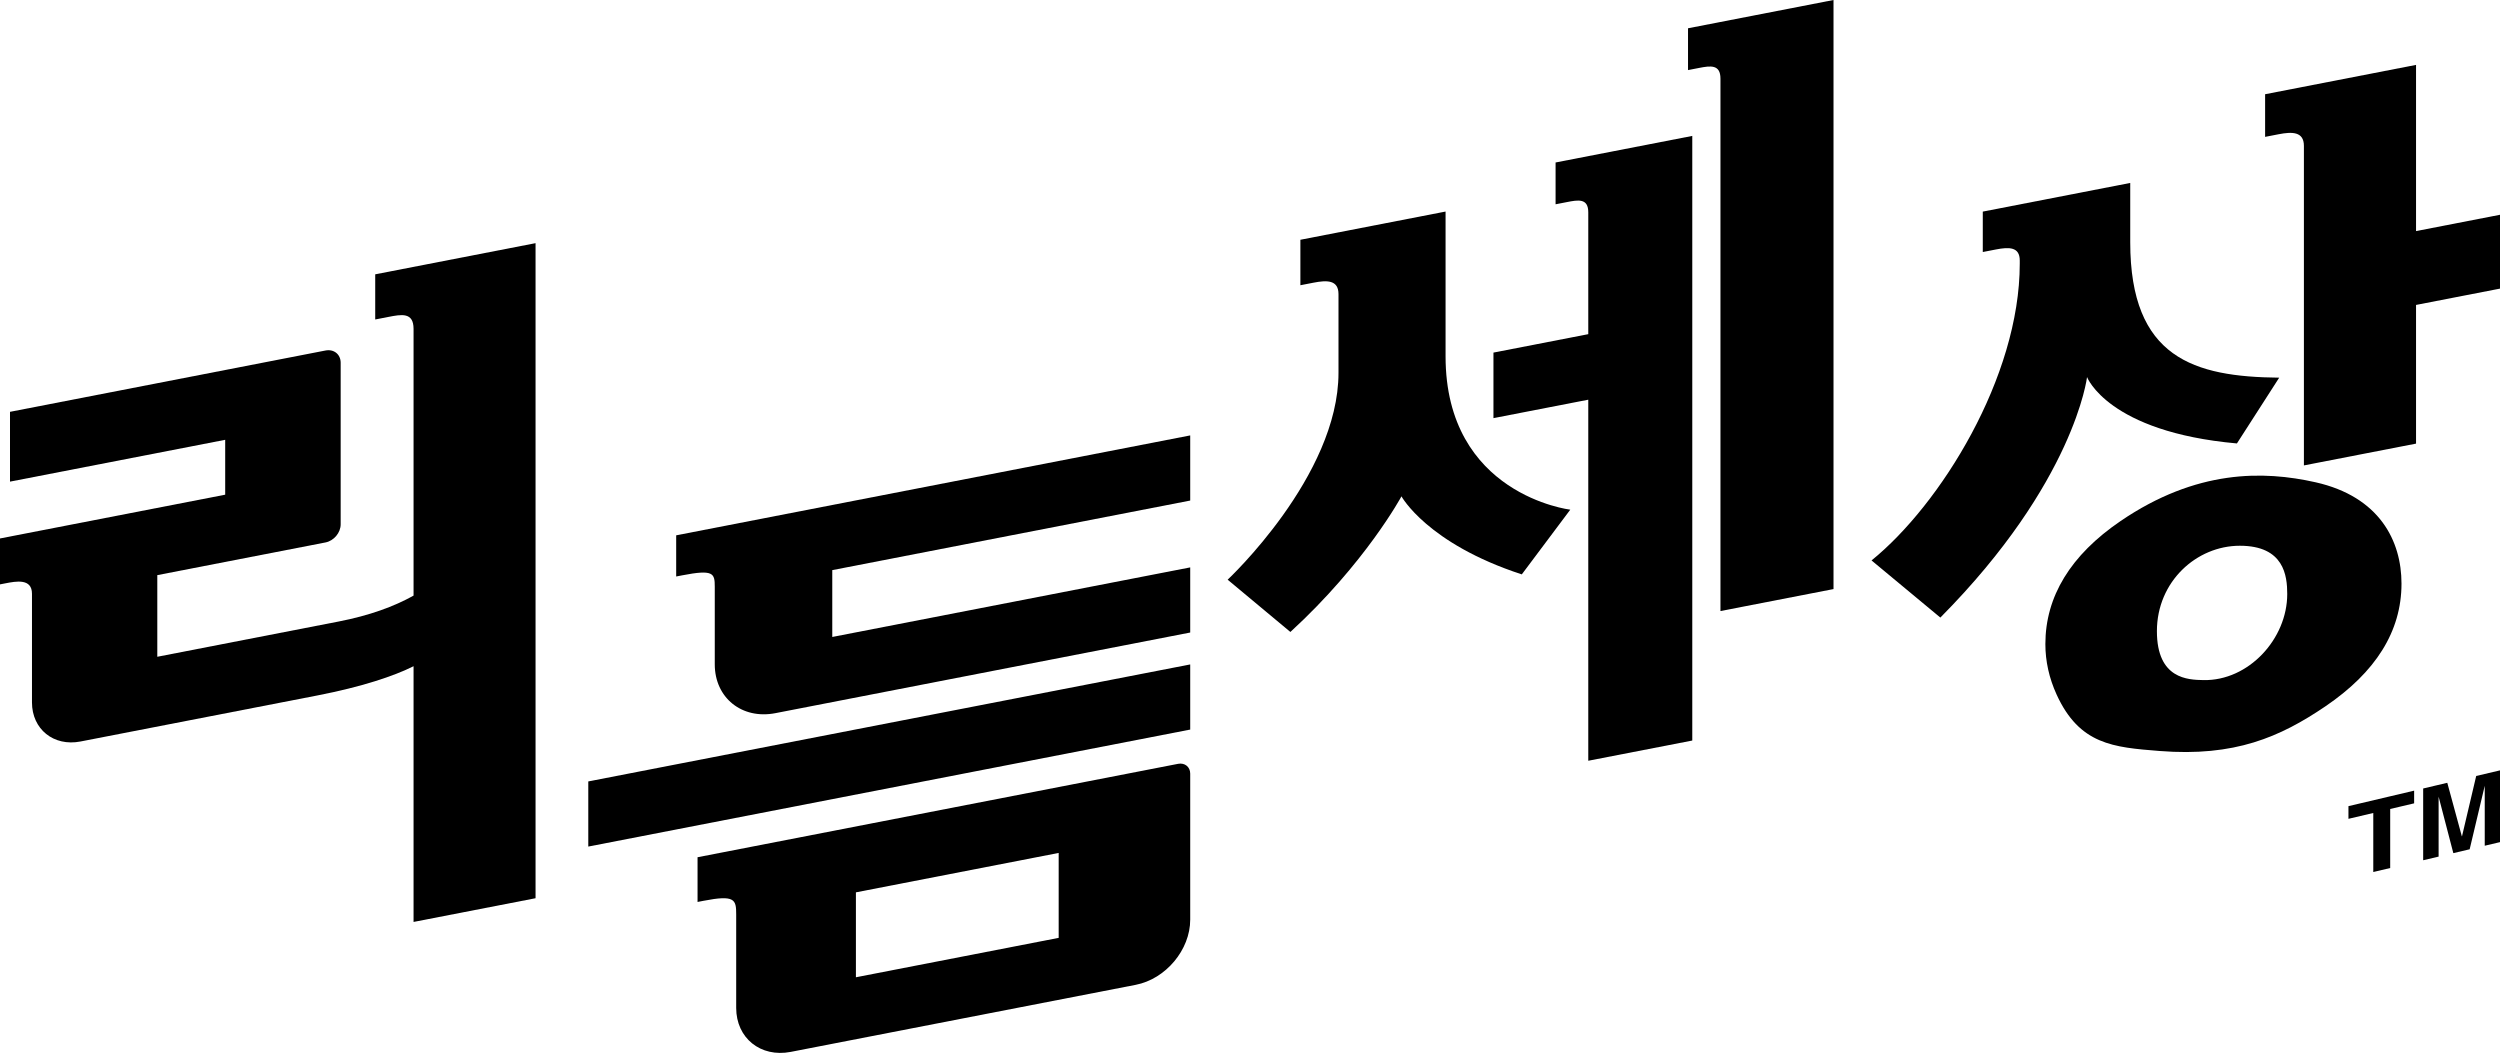
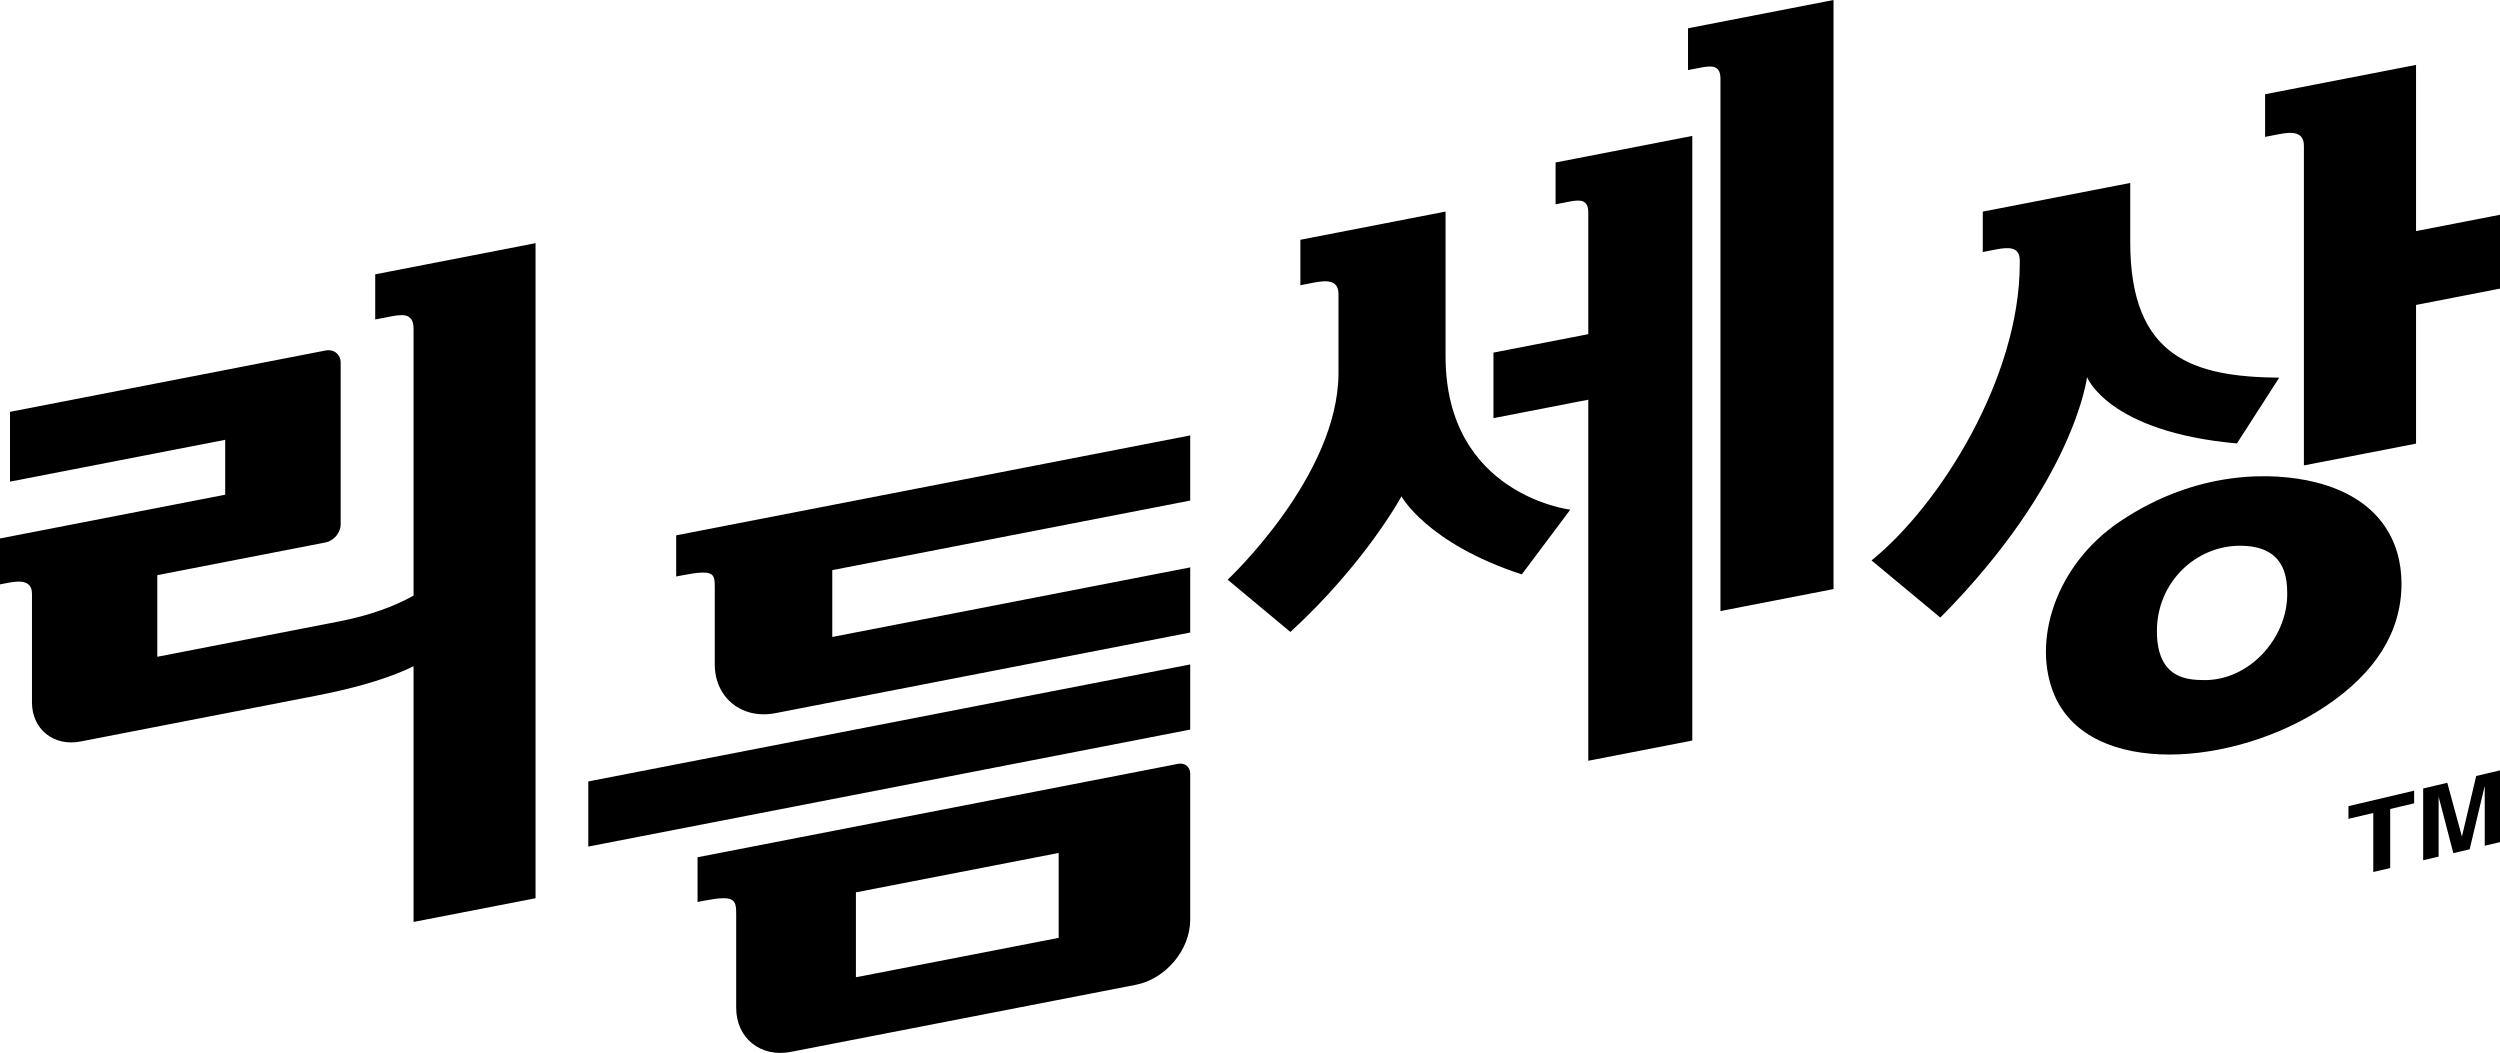
- <svg xmlns="http://www.w3.org/2000/svg" version="1.1" id="svg2" width="666.667" height="280.779" viewBox="0 0 666.667 280.779">
-   <defs id="defs6">
-     <clipPath clipPathUnits="userSpaceOnUse" id="clipPath16">
-       <path d="M 0,210.584 H 500 V 0 H 0 Z" id="path14" />
+ <svg xmlns="http://www.w3.org/2000/svg" version="1.1" id="svg1" width="666.667" height="280.779" viewBox="0 0 666.667 280.779">
+   <defs id="defs1">
+     <clipPath clipPathUnits="userSpaceOnUse" id="clipPath2">
+       <path d="M 0,210.584 H 500 V 0 H 0 Z" transform="translate(-417.409,-135.1699)" id="path2" />
+     </clipPath>
+     <clipPath clipPathUnits="userSpaceOnUse" id="clipPath4">
+       <path d="M 0,210.584 H 500 V 0 H 0 Z" transform="translate(-337.6034,-204.9277)" id="path4" />
+     </clipPath>
+     <clipPath clipPathUnits="userSpaceOnUse" id="clipPath6">
+       <path d="M 0,210.584 H 500 V 0 H 0 Z" transform="translate(-166.4544,-96.5586)" id="path6" />
+     </clipPath>
+     <clipPath clipPathUnits="userSpaceOnUse" id="clipPath8">
+       <path d="M 0,210.584 H 500 V 0 H 0 Z" transform="translate(-75.0438,-155.7192)" id="path8" />
+     </clipPath>
+     <clipPath clipPathUnits="userSpaceOnUse" id="clipPath10">
+       <path d="M 0,210.584 H 500 V 0 H 0 Z" transform="translate(-496.9481,-41.4385)" id="path10" />
    </clipPath>
  </defs>
-   <g id="g8" transform="matrix(1.333333,0,0,-1.333333,0,280.7787)">
-     <g id="g10">
-       <g id="g12" clip-path="url(#clipPath16)">
-         <g id="g18" transform="translate(417.4092,135.1701)">
-           <path d="m 0,0 c 0,0 -2.463,-20.99 -29.339,-48.1 l -13.76,11.427 c 13.771,11.152 29.642,36.636 29.642,59.344 v 0.641 c 0,2.727 -2.11,2.725 -4.739,2.214 l -2.656,-0.517 v 8.084 l 29.49,5.732 V 26.966 C 8.638,3.774 21.432,0.045 38.431,-0.121 L 29.975,-13.275 C 4.144,-10.958 0,0 0,0 M 82.591,32.46 V 17.691 L 65.8,14.427 V -13.31 l -22.428,-4.36 v 63.909 c 0,2.878 -2.363,2.849 -5.055,2.326 l -2.704,-0.526 v 8.529 L 65.8,62.436 V 29.197 Z M 23.277,-60.605 c -3.061,0.061 -9.305,0.184 -9.305,9.783 0,9.949 7.944,17.085 16.579,17.086 8.864,10e-4 9.487,-6.005 9.487,-9.661 0,-8.963 -7.725,-17.385 -16.761,-17.208 m 22.428,39.563 c -10.409,2.345 -23.808,2.592 -39.007,-7.759 -9.993,-6.806 -15.033,-15.097 -15.033,-24.598 0,-3.423 0.751,-6.819 2.243,-10.087 4.579,-10.027 11.36,-10.565 20.579,-11.297 15.065,-1.196 24.126,2.791 33.158,8.911 10.093,6.846 15.245,15.017 15.245,24.567 0,8.526 -4.375,17.377 -17.185,20.263" style="fill:#000000;fill-opacity:1;fill-rule:nonzero;stroke:none" id="path20" />
-         </g>
-         <g id="g22" transform="translate(337.6038,204.928)">
-           <path d="m 0,0 v -8.361 l 2.249,0.437 c 2.239,0.435 4.24,0.731 4.24,-2.147 v -106.483 l 22.61,4.395 V 5.656 Z m -26.487,-26.841 v -8.361 l 2.249,0.437 c 2.239,0.435 4.289,0.833 4.289,-2.045 v -24.367 l -18.964,-3.686 v -13.108 l 18.964,3.686 v -72.21 l 20.801,4.043 v 120.925 z m 2.94,-69.437 -9.698,-12.942 c -18.948,6.185 -24.065,15.609 -24.065,15.609 0,0 -7.176,-13.333 -22.217,-27.126 l -12.547,10.457 c 0,0 22.169,20.699 22.169,41.373 v 15.738 c 0,2.878 -2.351,2.803 -4.98,2.291 l -2.641,-0.513 v 9.093 l 29.036,5.644 v -28.952 c 0,-27.72 24.943,-30.672 24.943,-30.672" style="fill:#000000;fill-opacity:1;fill-rule:nonzero;stroke:none" id="path24" />
-         </g>
-         <g id="g26" transform="translate(166.4545,96.5591)">
-           <path d="M 0,0 V -13.369 L 71.589,0.546 V -12.48 l -82.966,-16.127 c -6.696,-1.302 -12.124,3.071 -12.124,9.767 v 15.52 c 0,2.685 -0.247,3.497 -6.527,2.276 l -1.19,-0.231 V 6.959 L 71.589,26.942 V 13.915 Z m 71.589,-18.862 v -13.027 l -120.386,-23.4 v 13.027 z M 45.281,-73.548 4.728,-81.43 v 16.985 l 40.553,7.883 z m 23.883,34.807 -96.108,-18.682 v -8.944 l 1.191,0.232 c 6.29,1.222 6.537,0.237 6.537,-2.71 v -18.717 c 0,-6.026 4.886,-9.962 10.912,-8.791 l 68.981,13.409 c 6.027,1.171 10.912,7.006 10.912,13.032 v 29.217 c 0,1.339 -1.086,2.214 -2.425,1.954" style="fill:#000000;fill-opacity:1;fill-rule:nonzero;stroke:none" id="path28" />
-         </g>
-         <g id="g30" transform="translate(75.044,155.7193)">
-           <path d="m 0,0 v -9.032 l 2.638,0.513 c 2.626,0.51 5.03,0.978 5.03,-2.392 v -53.343 c -3.879,-2.182 -8.848,-3.992 -14.972,-5.183 l -36.28,-7.052 v 16.327 l 33.643,6.539 c 1.674,0.325 3.031,1.946 3.031,3.62 v 32.325 c 0,1.674 -1.357,2.767 -3.031,2.442 l -63.103,-12.266 v -13.96 l 43.039,8.366 v -10.977 l -45.039,-8.755 v -9.183 l 1.063,0.206 c 2.148,0.418 5.332,1.037 5.332,-2.085 v -21.732 c 0,-5.356 4.343,-8.855 9.699,-7.814 l 47.372,9.208 c 8.886,1.728 15.336,3.88 19.246,5.85 v -51.145 l 24.398,4.743 V 6.233 Z" style="fill:#000000;fill-opacity:1;fill-rule:nonzero;stroke:none" id="path32" />
-         </g>
-         <g id="g34" transform="translate(496.9484,41.4382)">
-           <path d="M 0,0 V 11.99 L -3.016,-0.711 -6.282,-1.481 -9.226,9.814 v -11.99 l -3.088,-0.728 v 14.353 l 4.824,1.138 2.908,-10.699 0.036,0.008 2.837,12.054 4.761,1.123 V 0.72 Z M -22.292,-5.257 V 6.551 L -27.258,5.38 v 2.537 l 13.137,3.098 V 8.478 L -18.909,7.349 V -4.459 Z" style="fill:#000000;fill-opacity:1;fill-rule:nonzero;stroke:none" id="path36" />
-         </g>
-       </g>
-     </g>
+   <g id="layer-MC0">
+     <path id="path1" d="m 0,0 c 0,0 -2.463,-20.99 -29.339,-48.1 l -13.76,11.427 c 13.772,11.152 29.642,36.636 29.642,59.344 v 0.641 c 0,2.728 -2.11,2.725 -4.738,2.214 l -2.658,-0.516 v 8.083 L 8.638,38.825 V 26.966 C 8.638,3.774 21.433,0.045 38.432,-0.121 L 29.976,-13.275 C 4.144,-10.958 0,0 0,0 M 82.591,32.46 V 17.691 L 65.8,14.427 V -13.31 l -22.428,-4.36 v 63.909 c 0,2.878 -2.363,2.849 -5.055,2.326 l -2.705,-0.526 v 8.529 L 65.8,62.436 V 29.197 Z M 23.277,-60.604 c -3.061,0.06 -9.304,0.183 -9.304,9.783 0,9.948 7.943,17.085 16.578,17.086 8.864,10e-4 9.487,-6.006 9.487,-9.662 0,-8.962 -7.725,-17.385 -16.761,-17.207 m 22.429,39.562 c -8.541,2.141 -23.723,2.464 -39.008,-7.759 -13.182,-8.817 -17.828,-24.323 -13.146,-34.979 7.176,-16.332 35.939,-14.208 54.094,-2.092 10.143,6.77 15.245,15.018 15.245,24.567 0,8.526 -4.449,17.07 -17.185,20.263" style="fill:#000000;fill-opacity:1;fill-rule:nonzero;stroke:none" transform="matrix(1.333333,0,0,-1.333333,556.5453,100.5521)" clip-path="url(#clipPath2)" />
+     <path id="path3" d="m 0,0 v -8.361 l 2.249,0.437 c 2.239,0.435 4.24,0.732 4.24,-2.146 v -106.484 l 22.611,4.395 V 5.657 Z m -26.486,-26.841 v -8.361 l 2.249,0.437 c 2.239,0.435 4.289,0.834 4.289,-2.045 v -24.366 l -18.965,-3.686 v -13.109 l 18.965,3.686 v -72.21 l 20.801,4.044 v 120.924 z m 2.94,-69.437 -9.699,-12.942 c -18.947,6.185 -24.065,15.61 -24.065,15.61 0,0 -7.175,-13.334 -22.216,-27.126 l -12.548,10.456 c 0,0 22.169,20.699 22.169,41.374 v 15.737 c 0,2.878 -2.351,2.803 -4.98,2.292 l -2.64,-0.514 v 9.093 l 29.035,5.644 v -28.951 c 0,-27.721 24.944,-30.673 24.944,-30.673" style="fill:#000000;fill-opacity:1;fill-rule:nonzero;stroke:none" transform="matrix(1.333333,0,0,-1.333333,450.1379,7.541733)" clip-path="url(#clipPath4)" />
+     <path id="path5" d="M 0,0 V -13.368 L 71.589,0.547 v -13.026 l -82.966,-16.127 c -6.696,-1.302 -12.124,3.071 -12.124,9.766 v 15.521 c 0,2.685 -0.247,3.497 -6.527,2.276 l -1.19,-0.231 V 6.959 L 71.589,26.943 V 13.916 Z m 71.589,-18.861 v -13.028 l -120.386,-23.4 v 13.027 z M 45.281,-73.547 4.729,-81.43 v 16.986 l 40.552,7.882 z m 23.883,34.806 -96.108,-18.682 v -8.943 l 1.192,0.231 c 6.289,1.223 6.537,0.238 6.537,-2.71 v -18.717 c 0,-6.026 4.885,-9.961 10.911,-8.791 l 68.981,13.41 c 6.027,1.171 10.912,7.005 10.912,13.032 v 29.217 c 0,1.339 -1.086,2.214 -2.425,1.953" style="fill:#000000;fill-opacity:1;fill-rule:nonzero;stroke:none" transform="matrix(1.333333,0,0,-1.333333,221.9392,152.0339)" clip-path="url(#clipPath6)" />
+     <path id="path7" d="m 0,0 v -9.032 l 2.638,0.513 c 2.626,0.51 5.03,0.977 5.03,-2.392 v -53.343 c -3.879,-2.182 -8.848,-3.993 -14.972,-5.183 l -36.279,-7.052 v 16.326 l 33.642,6.54 c 1.674,0.325 3.031,1.946 3.031,3.62 v 32.325 c 0,1.674 -1.357,2.767 -3.031,2.442 l -63.102,-12.266 v -13.96 l 43.038,8.366 v -10.977 l -45.039,-8.755 v -9.183 l 1.064,0.206 c 2.147,0.418 5.331,1.037 5.331,-2.085 v -21.732 c 0,-5.356 4.343,-8.855 9.699,-7.814 l 47.372,9.209 c 8.887,1.727 15.336,3.879 19.246,5.85 v -51.146 l 24.398,4.742 V 6.233 Z" style="fill:#000000;fill-opacity:1;fill-rule:nonzero;stroke:none" transform="matrix(1.333333,0,0,-1.333333,100.0584,73.15307)" clip-path="url(#clipPath8)" />
+     <path id="path9" d="m 0,0 v 11.989 l -3.016,-12.7 -3.266,-0.77 -2.944,11.295 v -11.99 l -3.087,-0.728 v 14.353 l 4.823,1.138 2.909,-10.699 0.035,0.008 2.837,12.054 4.761,1.122 V 0.72 Z M -22.291,-5.257 V 6.551 L -27.258,5.38 v 2.537 l 13.137,3.098 V 8.478 L -18.909,7.349 V -4.459 Z" style="fill:#000000;fill-opacity:1;fill-rule:nonzero;stroke:none" transform="matrix(1.333333,0,0,-1.333333,662.5975,225.5273)" clip-path="url(#clipPath10)" />
  </g>
</svg>
